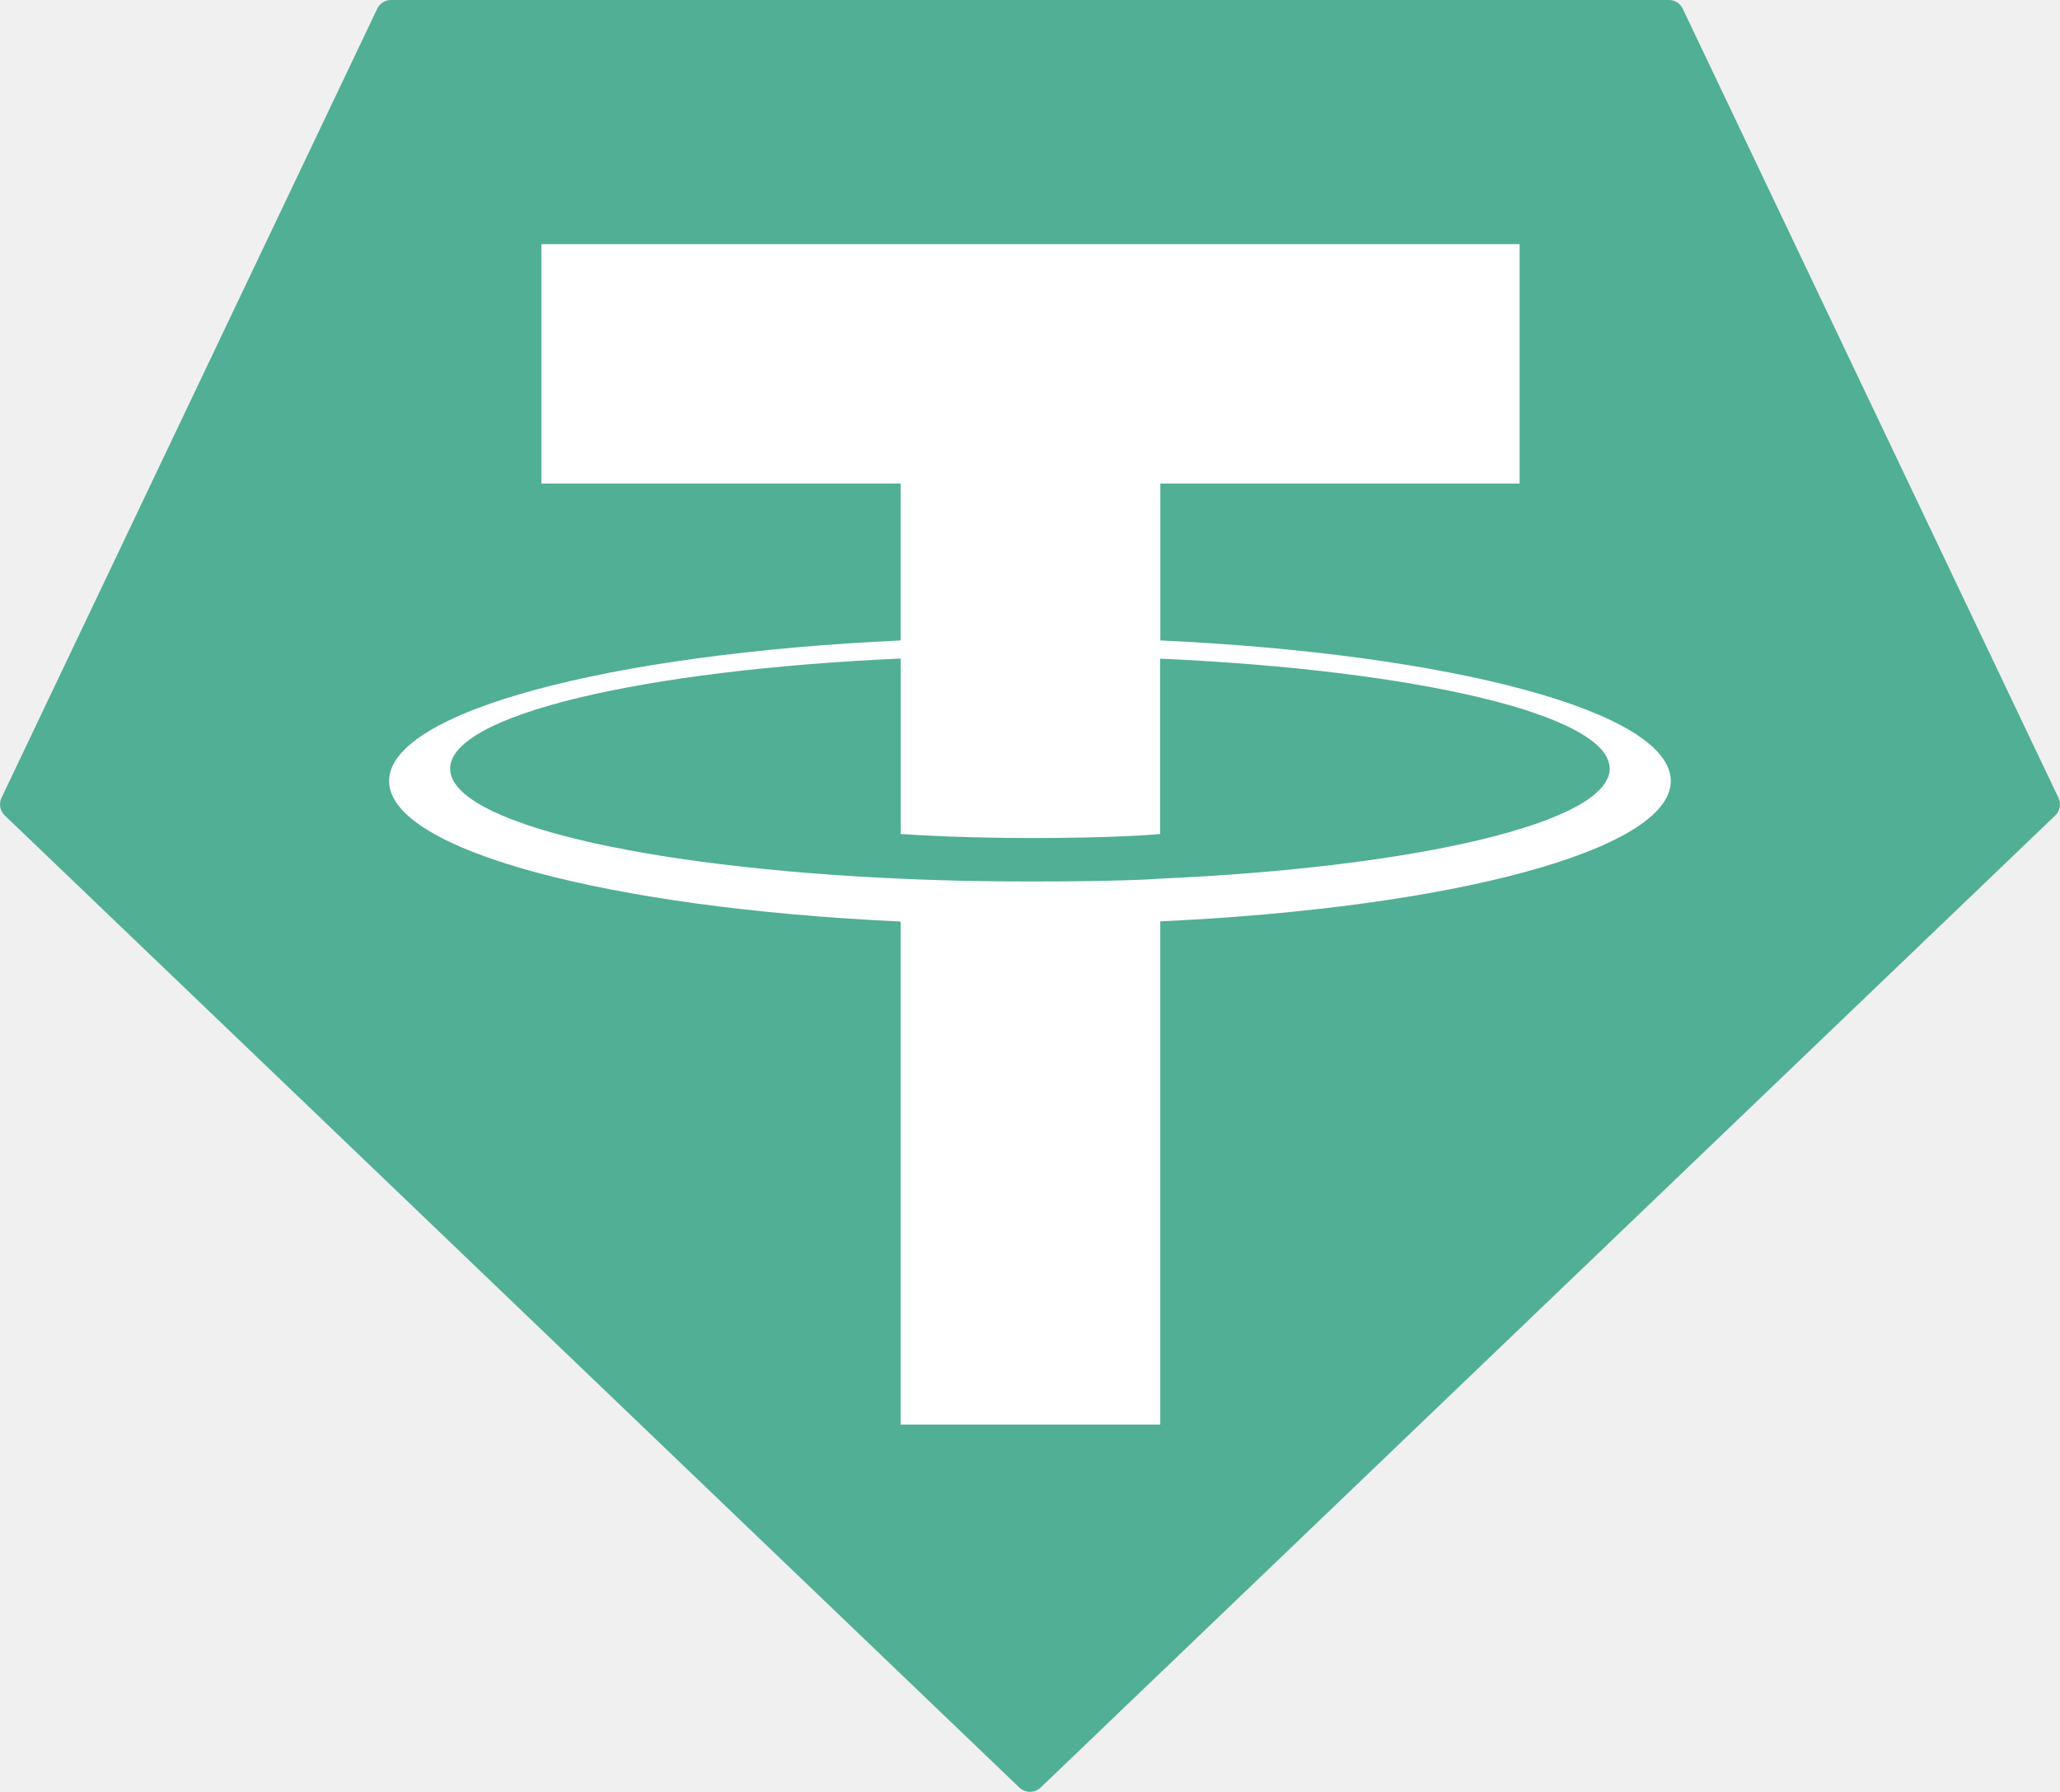
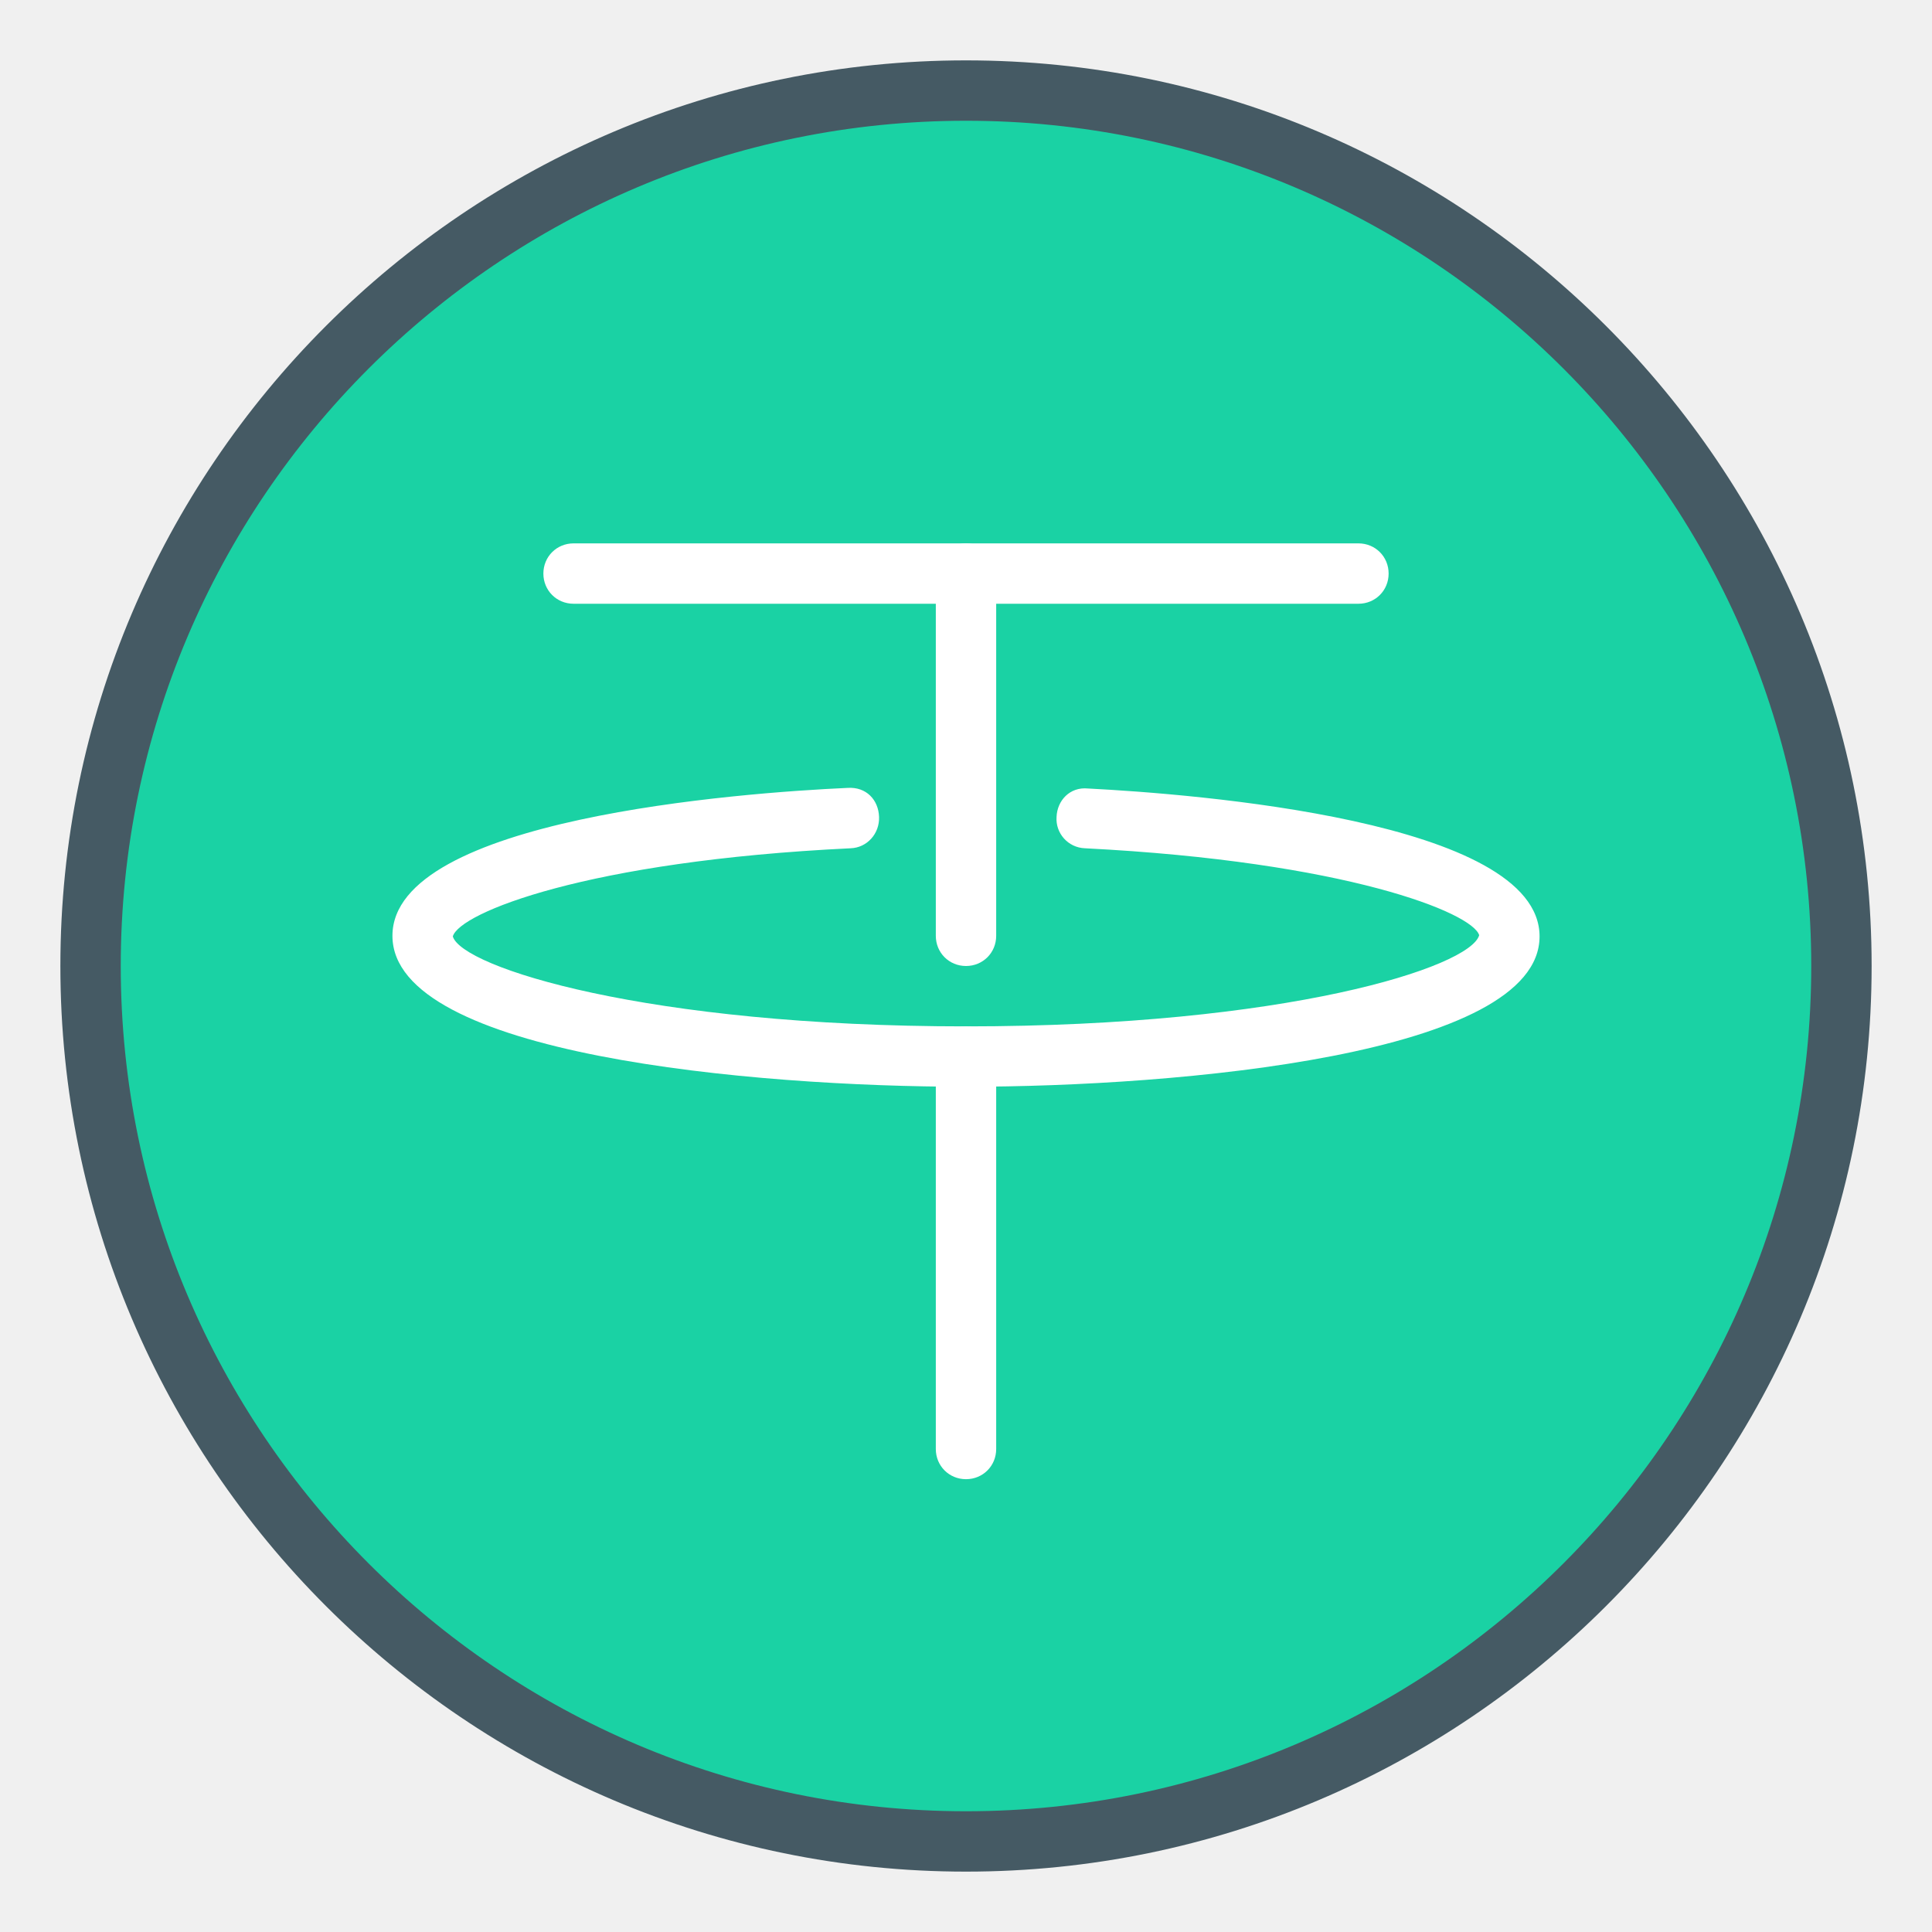
- <svg xmlns="http://www.w3.org/2000/svg" id="Layer_1" data-name="Layer 1" viewBox="0 0 339.43 295.27">
-   <path d="M62.15,1.45l-61.89,130a2.52,2.52,0,0,0,.54,2.94L167.95,294.56a2.55,2.55,0,0,0,3.53,0L338.63,134.4a2.52,2.52,0,0,0,.54-2.94l-61.89-130A2.5,2.5,0,0,0,275,0H64.45a2.5,2.5,0,0,0-2.3,1.45h0Z" style="fill:#50af95;fill-rule:evenodd" />
-   <path d="M191.19,144.8v0c-1.2.09-7.4,0.46-21.23,0.46-11,0-18.81-.33-21.55-0.46v0c-42.51-1.87-74.24-9.27-74.24-18.13s31.73-16.25,74.24-18.15v28.91c2.78,0.2,10.74.67,21.74,0.67,13.2,0,19.81-.55,21-0.66v-28.9c42.42,1.89,74.08,9.29,74.08,18.13s-31.65,16.24-74.08,18.12h0Zm0-39.25V79.68h59.2V40.23H89.21V79.68H148.4v25.86c-48.11,2.21-84.29,11.74-84.29,23.16s36.18,20.94,84.29,23.16v82.9h42.78V151.83c48-2.21,84.12-11.73,84.12-23.14s-36.09-20.93-84.12-23.15h0Zm0,0h0Z" style="fill:#fff;fill-rule:evenodd" />
+ <svg xmlns="http://www.w3.org/2000/svg" width="32" height="32" enable-background="new 0 0 32 32" viewBox="0 0 32 32" id="tether">
+   <g>
+     <g>
+       <circle cx="16" cy="16" r="14.5" fill="#1ad2a4" />
+     </g>
+     <g>
+       <g>
+         <path fill="#455a64" d="M16,31C7.73,31,1,24.27,1,16S7.73,1,16,1s15,6.73,15,15S24.27,31,16,31z M16,2     C8.28,2,2,8.28,2,16s6.28,14,14,14s14-6.28,14-14S23.72,2,16,2z" />
+       </g>
+       <g>
+         <g>
+           <path fill="#fff" d="M16,18c-3.53,0-9.5-0.53-9.5-2.5c0-1.94,5.77-2.37,7.54-2.45      c0.31-0.02,0.51,0.2,0.52,0.48c0.01,0.28-0.2,0.51-0.47,0.52c-4.37,0.21-6.48,1.07-6.59,1.46C7.65,16.02,10.7,17,16,17      s8.35-0.98,8.5-1.51c-0.11-0.37-2.2-1.22-6.53-1.44c-0.28-0.01-0.49-0.25-0.47-0.52c0.01-0.27,0.22-0.5,0.52-0.47      c1.75,0.09,7.48,0.53,7.48,2.45C25.5,17.47,19.53,18,16,18z" />
+         </g>
+         <g>
+           <path fill="#fff" d="M22.5,10h-13C9.22,10,9,9.78,9,9.5S9.22,9,9.5,9h13C22.78,9,23,9.22,23,9.5      S22.78,10,22.5,10z" />
+         </g>
+         <g>
+           <path fill="#fff" d="M16,24.5c-0.28,0-0.5-0.22-0.5-0.5v-6.5c0-0.28,0.22-0.5,0.5-0.5s0.5,0.22,0.5,0.5V24      C16.5,24.28,16.28,24.5,16,24.5z" />
+         </g>
+         <g>
+           <path fill="#fff" d="M16,16c-0.28,0-0.5-0.22-0.5-0.5v-6C15.5,9.22,15.72,9,16,9s0.5,0.22,0.5,0.5v6      C16.5,15.78,16.28,16,16,16z" />
+         </g>
+       </g>
+     </g>
+   </g>
</svg>
